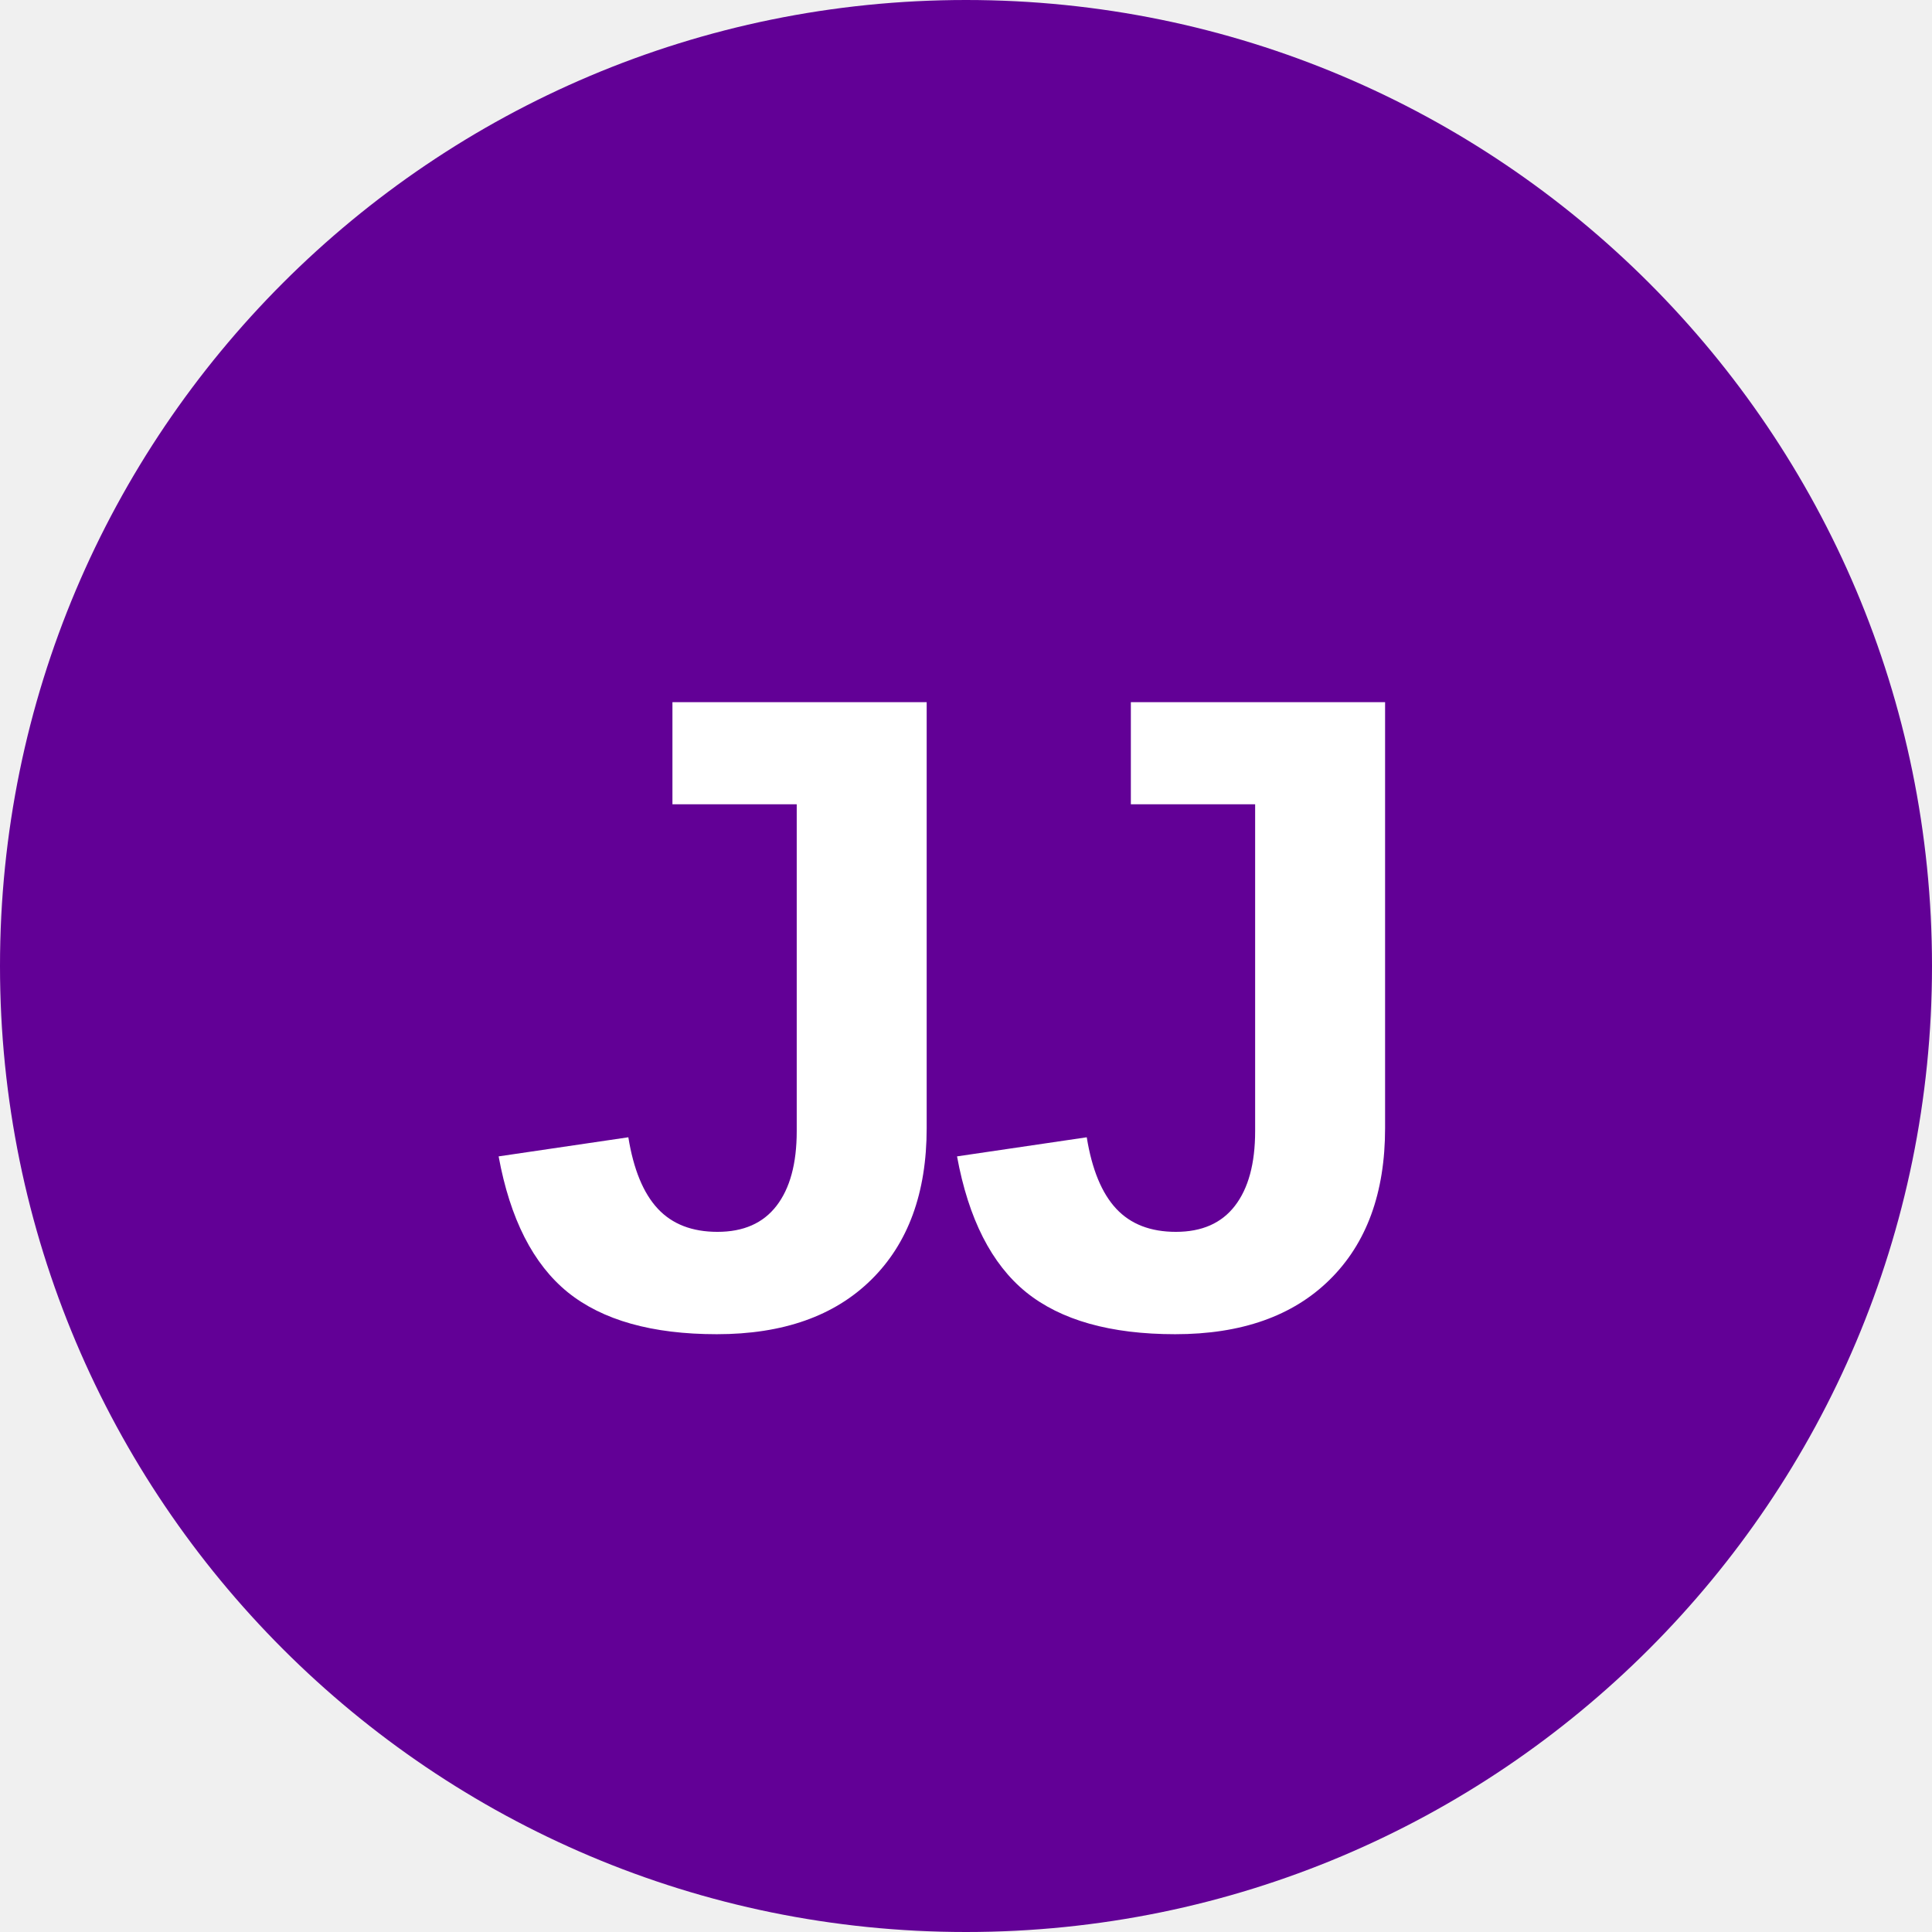
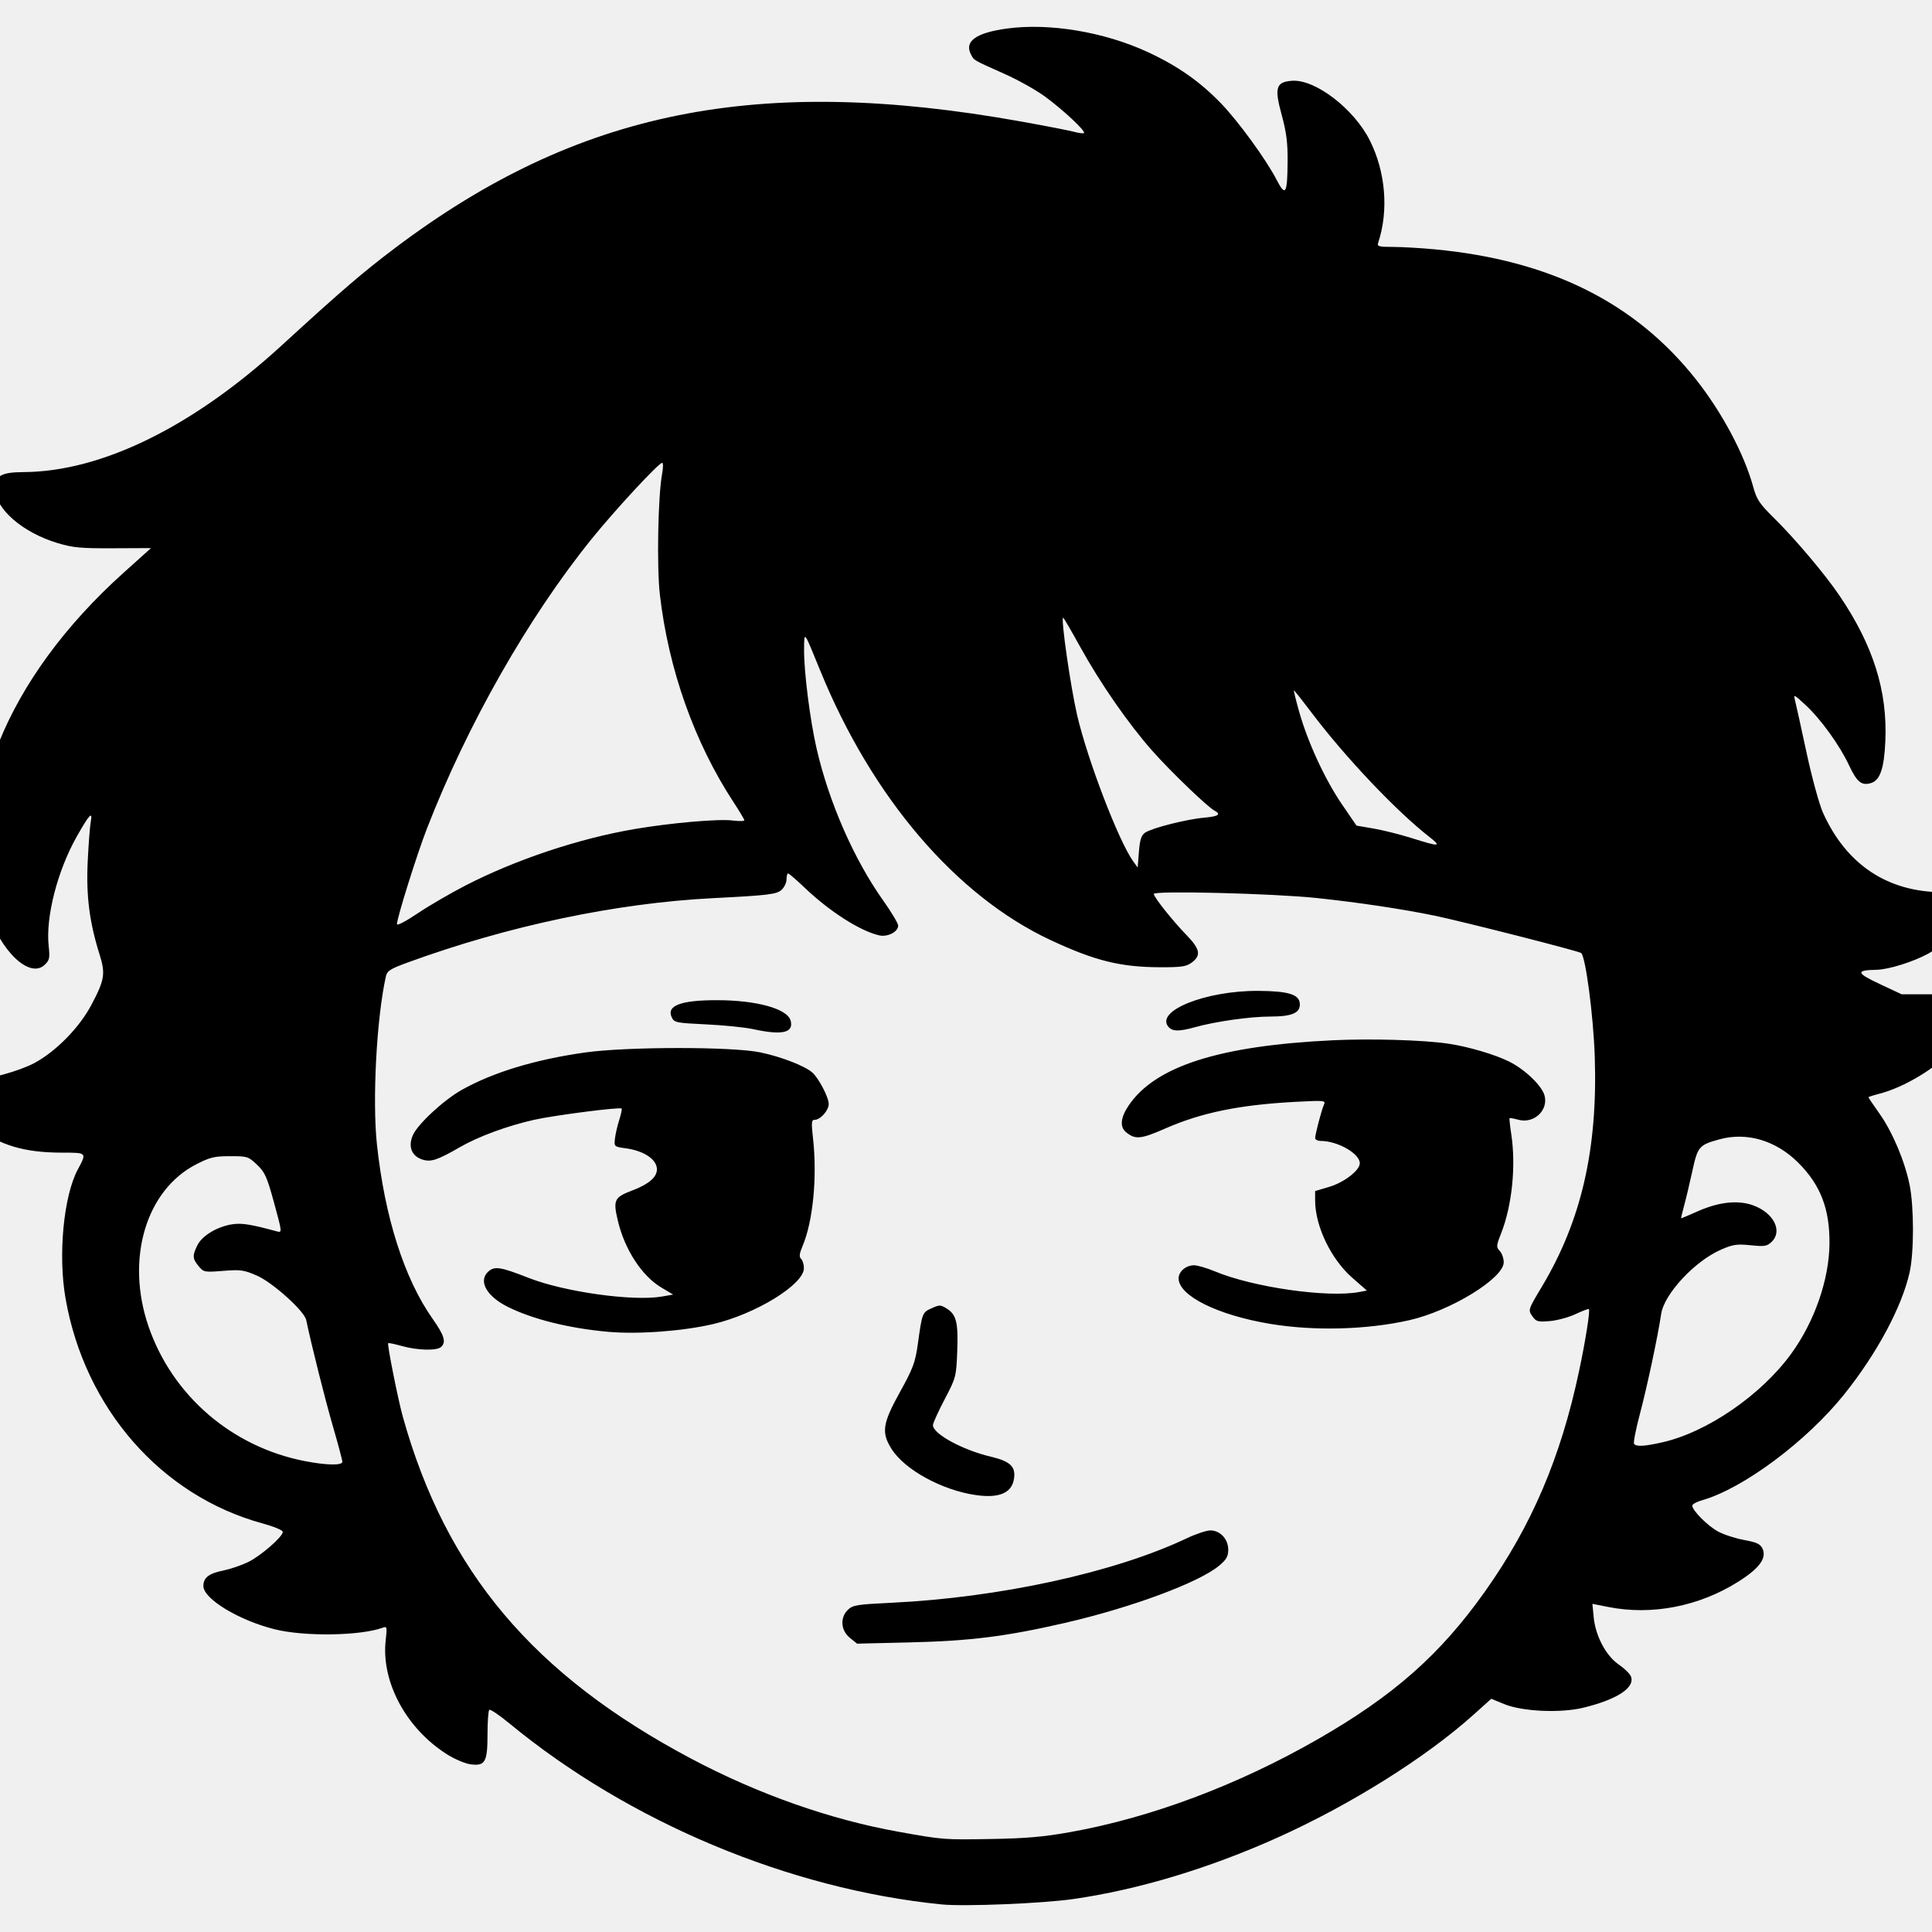
- <svg xmlns="http://www.w3.org/2000/svg" viewBox="0 0 128 128">
-   <circle cx="64" cy="64" r="64" fill="#620096" />
-   <text x="64" y="67" text-anchor="middle" dominant-baseline="central" font-family="Arial, Helvetica, sans-serif" font-weight="700" font-size="60" letter-spacing="-3" fill="#FFFFFF">JJ</text>
+ <svg xmlns="http://www.w3.org/2000/svg" viewBox="280 280 1440 1440">
+   <style>.d{display:none}@media (prefers-color-scheme:dark){.l{display:none}.d{display:inline}}</style>
+   <path class="l" d="m 981.837,1699.447 c -113.457,-11.32 -233.007,-61.394 -322.204,-134.953 -7.526,-6.207 -14.265,-10.734 -14.974,-10.062 -0.71,0.672 -1.293,8.908 -1.297,18.302 0,20.614 -1.732,23.676 -12.564,22.302 -3.946,-0.5 -11.752,-3.784 -17.348,-7.297 -30.734,-19.296 -49.567,-54.348 -45.946,-85.516 1.099,-9.457 0.925,-10.187 -2.161,-9.055 -16.683,6.125 -58.498,6.742 -80.669,1.19 -26.748,-6.698 -53.081,-22.678 -53.081,-32.212 0,-6.255 3.988,-9.368 14.809,-11.563 5.123,-1.039 13.353,-3.824 18.29,-6.189 9.449,-4.528 26.086,-18.967 26.086,-22.64 0,-1.199 -6.702,-3.99 -15.08,-6.279 -75.575,-20.649 -132.524,-85.699 -146.854,-167.742 -5.65,-32.353 -1.447,-76.381 9.179,-96.149 6.752,-12.559 6.837,-12.467 -11.641,-12.467 -28.104,0 -46.387,-5.416 -64.677,-19.159 -11.138,-8.369 -17.793,-19.786 -15.836,-27.163 1.447,-5.451 5.847,-7.894 14.22,-7.894 10.446,0 34.348,-6.588 45.459,-12.53 16.076,-8.597 33.582,-26.416 42.496,-43.257 10.003,-18.897 10.705,-23.278 6.091,-37.968 -7.477,-23.804 -9.982,-43.478 -8.771,-68.893 0.622,-12.986 1.642,-26.365 2.275,-29.732 1.565,-8.325 -0.94,-5.715 -10.26,10.691 -14.535,25.586 -23.485,60.383 -21.094,82.01 0.975,8.819 0.615,10.502 -2.989,13.908 -11.24,10.629 -33.173,-10.334 -42.859,-40.964 -24.4,-77.162 14.215,-172.671 101.544,-251.156 l 20.573,-18.49 -28.108,0.126 c -24.196,0.108 -29.942,-0.419 -41.277,-3.79 -26.366,-7.841 -46.942,-25.779 -46.942,-40.924 0,-9.253 4.804,-11.983 21.219,-12.06 58.108,-0.273 126.127,-33.621 192.405,-94.332 44.787,-41.024 60.952,-54.907 85.053,-73.041 135.757,-102.149 269.668,-129.139 466.116,-93.943 18.311,3.28 36.15,6.755 39.643,7.72 3.493,0.966 6.772,1.357 7.287,0.871 1.465,-1.385 -16.086,-17.751 -29.36,-27.377 -6.612,-4.795 -19.929,-12.249 -29.593,-16.565 -23.948,-10.696 -22.866,-10.075 -25.217,-14.459 -5.305,-9.889 3.534,-16.306 26.833,-19.482 31.51,-4.295 72.395,2.53 104.734,17.485 22.168,10.251 38.703,21.793 54.406,37.977 13.096,13.497 33.809,41.922 41.791,57.349 6.66,12.871 7.993,10.568 8.174,-14.116 0.099,-13.439 -0.96,-21.697 -4.37,-34.104 -5.648,-20.548 -4.356,-24.823 7.754,-25.653 17.232,-1.181 45.959,20.836 57.802,44.302 11.87,23.518 14.26,52.537 6.297,76.473 -0.897,2.698 0.399,3.061 10.932,3.061 6.573,0 20.57,0.807 31.105,1.794 86.025,8.058 149.604,39.701 194.851,96.976 19.486,24.667 36.018,55.721 42.703,80.214 2.53,9.272 4.671,12.476 15.377,23.014 15.691,15.444 37.955,41.802 48.751,57.714 25.268,37.242 35.992,71.252 34.307,108.794 -0.909,20.245 -3.953,29.084 -10.712,31.113 -6.988,2.097 -10.51,-0.747 -16.314,-13.171 -7.079,-15.155 -21.456,-35.016 -32.871,-45.411 -8.611,-7.842 -8.638,-7.851 -7.319,-2.623 0.728,2.886 4.567,20.318 8.53,38.738 3.964,18.42 9.46,38.489 12.213,44.597 17.465,38.753 48.304,59.201 89.285,59.201 13.311,0 16.704,0.565 19.225,3.198 3.745,3.913 3.908,9.419 0.468,15.713 -3.536,6.465 -20.539,21.409 -30.697,26.98 -10.912,5.984 -29.542,11.792 -38.32,11.946 -15.749,0.277 -15.324,2.336 2.176,10.53 l 16.467,7.711 h 26.892 c 26.416,0 26.929,0.073 29.07,4.131 3.719,7.05 -1.533,18.12 -17.266,36.395 -12.026,13.97 -36.635,28.896 -55.548,33.693 -4.324,1.097 -7.861,2.253 -7.861,2.569 0,0.317 3.662,5.739 8.137,12.051 9.72,13.706 18.932,35.493 22.535,53.298 3.325,16.436 3.324,50.313 0,65.151 -5.78,25.779 -24.261,60.266 -48.65,90.784 -27.947,34.97 -75.426,70.379 -105.971,79.033 -4.052,1.148 -7.367,2.964 -7.367,4.035 0,3.584 11.283,14.944 19.094,19.224 4.249,2.328 13,5.198 19.448,6.378 9.364,1.713 12.128,2.982 13.729,6.305 3.424,7.105 -2.079,14.727 -17.817,24.68 -29.31,18.537 -64.519,25.408 -97.109,18.952 l -11.793,-2.336 0.954,9.943 c 1.339,13.967 9.177,28.778 18.667,35.273 4.215,2.885 8.306,6.878 9.09,8.872 3.278,8.336 -10.293,17.238 -35.631,23.372 -16.919,4.096 -45.374,2.787 -58.741,-2.703 l -9.715,-3.99 -13.404,12.031 c -35.513,31.875 -91.641,67.04 -145.982,91.46 -51.11,22.968 -104.01,38.874 -152.254,45.781 -23.069,3.302 -81.223,5.674 -98.027,3.997 z m 95.528,-53.848 c 60.266,-10.739 125.094,-35.028 184.68,-69.194 56.737,-32.533 91.495,-63.236 124.801,-110.241 34.87,-49.212 56.467,-99.834 70.136,-164.397 4.828,-22.804 8.333,-45.06 7.258,-46.077 -0.343,-0.326 -4.862,1.389 -10.039,3.812 -5.176,2.422 -13.826,4.751 -19.22,5.174 -8.962,0.703 -10.082,0.376 -12.97,-3.792 -3.117,-4.499 -3.021,-4.795 7.154,-21.786 29.505,-49.273 41.77,-102.592 39.477,-171.607 -1.01,-30.383 -6.81,-74.483 -10.151,-77.172 -1.815,-1.462 -88.013,-23.431 -109.091,-27.804 -23.75,-4.927 -57.617,-9.994 -88.28,-13.209 -32.446,-3.401 -121.146,-5.61 -121.146,-3.017 0,2.392 14.075,20.054 24.75,31.056 9.706,10.004 10.593,14.835 3.669,19.985 -4.209,3.13 -7.427,3.621 -23.582,3.594 -29.498,-0.046 -48.614,-4.769 -81.593,-20.154 -70.534,-32.903 -133.247,-106.247 -171.91,-201.053 -12.393,-30.387 -11.854,-29.68 -11.996,-15.729 -0.168,16.146 4.393,52.39 9.258,73.625 9.211,40.197 27.841,82.769 49.695,113.558 6.122,8.624 11.147,17.039 11.168,18.701 0.07,4.622 -7.864,8.725 -14.1,7.303 -14.21,-3.24 -36.889,-17.717 -55.444,-35.392 -6.226,-5.931 -11.844,-10.784 -12.484,-10.784 -0.636,0 -1.163,1.968 -1.163,4.372 0,2.405 -1.587,5.872 -3.525,7.705 -3.712,3.51 -9.542,4.234 -51.037,6.339 -72.446,3.676 -152.913,20.622 -227.837,47.979 -12.881,4.704 -15.294,6.228 -16.196,10.228 -6.939,30.801 -10.238,92.515 -6.702,125.375 5.85,54.374 20.372,99.908 41.403,129.821 8.867,12.612 10.334,17.424 6.436,21.11 -3.102,2.933 -17.464,2.615 -29.07,-0.644 -5.371,-1.508 -10.047,-2.476 -10.391,-2.151 -0.864,0.817 7.317,41.901 10.9,54.737 32.18,115.306 97.376,192.604 215.083,255.004 49.732,26.365 103.461,45.3 154.41,54.417 33.69,6.029 33.438,6.009 70.042,5.37 25.062,-0.438 38.064,-1.581 57.612,-5.063 z M 913.409,1500.716 c -6.816,-5.544 -7.434,-15.187 -1.343,-20.947 3.634,-3.436 6.78,-3.938 32.275,-5.156 80.654,-3.853 166.49,-22.579 220.095,-48.017 6.841,-3.247 14.811,-5.903 17.711,-5.903 7.318,0 13.315,6.468 13.315,14.36 0,5.048 -1.346,7.381 -6.93,12.017 -15.148,12.577 -65.464,31.208 -115.141,42.635 -43.528,10.013 -70.185,13.364 -114.76,14.427 l -39.853,0.95 z m 94.323,-106.319 c -25.458,-3.543 -53.637,-18.966 -63.385,-34.692 -7.534,-12.153 -6.524,-18.769 6.445,-42.197 9.777,-17.664 11.399,-22.029 13.319,-35.853 3.218,-23.173 3.315,-23.423 10.263,-26.556 5.865,-2.645 6.651,-2.635 11.132,0.141 7.32,4.535 8.784,10.393 7.96,31.849 -0.731,19.021 -0.928,19.77 -9.423,35.957 -4.773,9.092 -8.677,17.725 -8.677,19.183 0,6.494 22.042,18.502 43.128,23.495 14.92,3.534 19.023,7.7 17.103,17.373 -1.953,9.844 -11.245,13.613 -27.864,11.3 z m -274.659,-121.755 c -29.059,-2.618 -56.189,-9.39 -74.717,-18.651 -16.015,-8.005 -22.197,-19.59 -14.135,-26.489 4.556,-3.898 9.188,-3.13 29.666,4.92 26.828,10.547 78.174,17.71 99.69,13.907 l 8.137,-1.438 -8.771,-5.228 c -14.576,-8.689 -27.349,-28.313 -32.43,-49.825 -3.657,-15.488 -2.731,-17.412 10.881,-22.596 14.351,-5.466 20.258,-11.779 17.631,-18.845 -2.229,-5.992 -11.186,-10.968 -22.504,-12.502 -8.709,-1.181 -8.816,-1.273 -8.195,-7.101 0.35,-3.248 1.772,-9.496 3.169,-13.886 1.397,-4.389 2.219,-8.284 1.826,-8.655 -1.346,-1.273 -50.007,4.984 -65.193,8.382 -19.798,4.43 -41.474,12.408 -55.203,20.316 -17.048,9.82 -21.808,11.382 -28.236,9.263 -7.966,-2.626 -10.674,-9.728 -6.936,-18.187 3.641,-8.241 23.073,-26.211 36.464,-33.721 23.364,-13.103 54.798,-22.624 91.967,-27.857 31.143,-4.385 109.83,-4.421 130.551,-0.06 15.531,3.268 32.783,9.931 38.614,14.912 4.754,4.061 12.335,18.552 12.335,23.578 0,4.737 -6.211,11.756 -10.403,11.756 -2.466,0 -2.65,1.869 -1.334,13.554 3.264,29.001 0.07,62.121 -7.862,80.8 -2.308,5.453 -2.561,7.816 -0.995,9.296 1.154,1.091 2.099,4.232 2.099,6.98 0,12.024 -35.586,33.988 -67.284,41.529 -22.5,5.353 -56.413,7.869 -78.831,5.85 z m 493.678,-5.899 c -39.291,-6.547 -68.28,-20.949 -68.28,-33.92 0,-5.109 5.467,-9.756 11.476,-9.756 2.591,0 9.564,2.029 15.495,4.51 28.471,11.906 84.115,19.866 107.698,15.406 l 5.661,-1.071 -10.946,-9.583 c -15.765,-13.801 -27.576,-38.367 -27.636,-57.476 v -7.113 l 10.581,-3.154 c 11.088,-3.305 22.711,-12.29 22.711,-17.557 0,-7.214 -16.454,-16.616 -29.131,-16.645 -2.289,-0.01 -4.148,-0.994 -4.133,-2.196 0.07,-2.966 4.686,-20.62 6.519,-24.77 1.423,-3.221 0.657,-3.303 -20.568,-2.199 -41.91,2.18 -70.497,7.987 -97.368,19.777 -18.619,8.169 -22.688,8.551 -29.64,2.778 -4.688,-3.893 -3.982,-10.846 2.002,-19.729 19.761,-29.333 67.644,-44.654 152.153,-48.684 28.368,-1.353 67.11,-0.233 85.826,2.481 14.89,2.159 35.281,8.153 45.843,13.476 11.792,5.943 24.273,17.974 26.208,25.264 2.933,11.048 -7.962,21.137 -19.459,18.019 -3.359,-0.911 -6.333,-1.444 -6.608,-1.184 -0.273,0.26 0.28,5.559 1.228,11.775 3.649,23.874 0.608,53.499 -7.619,74.299 -3.565,9.011 -3.641,10.062 -0.93,12.895 1.624,1.696 2.952,5.502 2.952,8.455 0,11.92 -39.466,36.141 -70.283,43.135 -31.547,7.16 -71.041,8.213 -103.729,2.765 z M 841.271,1047.056 c -6.103,-1.328 -21.786,-2.921 -34.85,-3.542 -22.482,-1.067 -23.857,-1.344 -25.703,-5.177 -4.223,-8.763 6.602,-12.889 33.734,-12.857 29.633,0.033 52.491,6.398 54.845,15.268 2.41,9.083 -6.278,11.038 -28.026,6.308 z m 309.709,-1.608 c -10.403,-11.853 27.584,-27.129 66.904,-26.905 21.747,0.124 30.076,2.53 30.857,8.914 0.9,7.357 -5.272,10.225 -22.007,10.225 -14.913,0 -40.811,3.666 -56.116,7.944 -11.682,3.265 -16.655,3.22 -19.638,-0.178 z m -615.812,324.065 c 0,-1.216 -3.198,-13.217 -7.107,-26.671 -5.78,-19.892 -15.798,-59.78 -19.835,-78.977 -1.42,-6.753 -25.089,-28.055 -36.81,-33.13 -9.723,-4.209 -12.04,-4.532 -25.109,-3.502 -14.015,1.105 -14.5,1.012 -18.255,-3.501 -4.647,-5.586 -4.772,-7.934 -0.842,-15.765 3.538,-7.049 14.839,-13.778 25.985,-15.473 6.966,-1.059 13.845,0.04 33.234,5.319 3.91,1.064 3.877,0.732 -2.102,-21.147 -5.347,-19.566 -6.878,-22.988 -12.788,-28.577 -6.487,-6.134 -7.168,-6.348 -20.093,-6.332 -11.695,0.013 -14.849,0.769 -25.069,5.994 -37.672,19.258 -52.887,70.721 -35.711,120.785 17.734,51.694 62.218,89.996 116.761,100.534 16.04,3.099 27.743,3.285 27.743,0.442 z m 983.489,-14.407 c 33.497,-7.468 73.871,-35.145 96.364,-66.057 17.314,-23.796 28.232,-55.04 28.556,-81.723 0.315,-26.041 -6.554,-44.014 -23.181,-60.638 -16.671,-16.667 -38.375,-23.112 -58.861,-17.479 -15.214,4.184 -16.191,5.339 -20.227,23.916 -1.984,9.129 -4.749,20.731 -6.146,25.781 -1.397,5.05 -2.339,9.182 -2.094,9.182 0.245,0 5.899,-2.413 12.565,-5.362 15.55,-6.88 29.788,-8.402 40.941,-4.374 15.475,5.588 22.372,19.252 13.807,27.351 -3.388,3.204 -5.193,3.486 -15.58,2.434 -10.232,-1.036 -13.061,-0.621 -21.924,3.215 -19.631,8.498 -42.549,33.112 -44.751,48.063 -2.405,16.321 -10.444,54.122 -15.814,74.359 -3.011,11.351 -4.988,21.386 -4.391,22.299 1.508,2.307 7.258,2.039 20.735,-0.966 z M 626.921,940.013 c 37.63,-19.368 84.682,-35.062 126.274,-42.117 27.124,-4.601 62.285,-7.667 72.818,-6.351 4.832,0.604 8.785,0.547 8.785,-0.127 0,-0.674 -3.652,-6.8 -8.115,-13.614 -29.14,-44.485 -48.447,-98.938 -54.865,-154.742 -2.367,-20.576 -1.387,-73.352 1.667,-89.815 0.848,-4.569 0.881,-8.307 0.077,-8.307 -2.592,0 -35.393,35.424 -52.814,57.039 -47.198,58.557 -92.434,138.121 -122.469,215.406 -7.531,19.377 -22.416,66.808 -22.416,71.427 0,1.329 6.64,-2.125 15.259,-7.936 8.392,-5.659 24.503,-15.046 35.802,-20.862 z m 506.55,-39.385 c 4.99,-3.446 30.926,-10.034 43.958,-11.166 10.729,-0.931 13.029,-2.494 7.769,-5.278 -5.283,-2.796 -32.651,-29.109 -46.303,-44.519 -17.761,-20.048 -38.755,-50.3 -53.723,-77.417 -6.643,-12.034 -12.389,-21.881 -12.767,-21.881 -1.871,0 5.503,51.391 10.414,72.58 7.739,33.386 30.943,93.916 41.799,109.034 l 3.335,4.645 0.925,-11.733 c 0.712,-9.027 1.771,-12.317 4.593,-14.266 z m 211.676,2.992 c -24.33,-18.981 -62.406,-59.138 -87.216,-91.984 -7.083,-9.379 -13.157,-17.052 -13.496,-17.052 -0.343,0 1.431,7.236 3.933,16.08 6.431,22.72 19.26,50.447 31.883,68.903 l 10.802,15.794 12.778,2.196 c 7.027,1.208 19.852,4.428 28.499,7.155 20.893,6.59 22.491,6.454 12.817,-1.093 z" />
+   <path class="d" fill="#fff" d="m 1057.352,1698.569 c 70.169,-4.76 134.196,-20.527 202.283,-49.813 41.29,-17.76 85.827,-43.834 118.291,-69.255 6.548,-5.128 13.315,-10.391 15.038,-11.698 l 3.132,-2.374 7.099,3.596 c 18.162,9.199 42.305,10.138 67.118,2.612 25.037,-7.594 37.827,-18.521 35.729,-30.523 -0.619,-3.542 -2.908,-7.289 -12.328,-20.183 -2.609,-3.571 -4.743,-7.12 -4.743,-7.885 0,-1.037 2.07,-1.399 8.091,-1.416 31.854,-0.086 72.952,-20.812 90.862,-45.818 6.847,-9.56 7.565,-14.83 3.066,-22.503 -3.435,-5.858 -5.832,-7.377 -14.691,-9.31 -6.167,-1.345 -16.894,-7.241 -21.31,-11.713 -3.076,-3.114 -3.686,-2.66 10.677,-7.946 24.289,-8.939 58.733,-32.252 84.718,-57.342 36.138,-34.892 58.35,-74.579 66.788,-119.331 2.376,-12.6 2.334,-41.071 -0.08,-54.312 -3.549,-19.466 -15.237,-47.07 -27.101,-64.004 l -4.515,-6.444 9.04,-4.365 c 28.414,-13.721 51.579,-38.642 58.3,-62.72 2.374,-8.503 2.214,-13.281 -0.625,-18.725 -3.632,-6.964 -7.041,-8.383 -19.819,-8.255 -10.661,0.106 -23.552,-1.71 -23.552,-3.32 0,-0.464 1.234,-1.593 2.741,-2.51 6.178,-3.757 24.141,-20.83 29.532,-28.069 8.49,-11.4 11.567,-18.353 11.698,-26.438 0.089,-5.494 -0.367,-7.356 -2.489,-10.115 -4.727,-6.152 -7.505,-6.848 -30.322,-7.602 -17.04,-0.563 -21.913,-1.082 -27.9,-2.97 -9.755,-3.076 -17.727,-7.414 -25.064,-13.638 -10.362,-8.79 -15.532,-17.257 -19.126,-31.322 l -0.761,-2.977 4.899,2.665 c 14.397,7.831 27.093,2.675 35.814,-14.544 11.964,-23.625 12.955,-50.02 3.044,-81.124 -12.569,-39.448 -48.248,-86.633 -88.176,-116.613 -10.356,-7.776 -13.3,-10.54 -13.3,-12.491 0,-1.378 -0.791,-6.059 -1.758,-10.403 -12.849,-57.742 -66.853,-116.193 -137.182,-148.478 -36.845,-16.914 -76.406,-25.782 -115.225,-25.828 -9.36,0 -17.019,-0.266 -17.019,-0.568 0,-0.301 1.313,-6.477 2.917,-13.725 8.509,-38.431 0.148,-69.391 -26.575,-98.423 -8.155,-8.859 -21.402,-19.369 -28.54,-22.642 -11.24,-5.154 -21.203,-0.805 -22.293,9.731 -0.718,6.932 1.402,10.34 10.724,17.244 15.79,11.695 26.705,25.777 32.6,42.067 3.103,8.572 3.634,11.657 4.123,23.934 0.652,16.412 -0.977,27.43 -7.018,47.474 -5.427,18.006 -5.132,22.167 1.806,25.497 3.071,1.474 4.355,1.477 13.638,0.039 57.6,-8.972 124.798,7.454 176.656,43.18 23.016,15.856 47.737,40.413 60.632,60.229 12.134,18.645 18.324,35.413 20.305,54.995 0.692,6.837 1.951,13.473 2.799,14.748 0.848,1.275 6.933,5.644 13.522,9.708 8.357,5.155 15.867,11.044 24.834,19.473 37.008,34.789 59.383,68.975 66.44,101.516 2.28,10.511 1.724,33.925 -0.989,41.68 -2.4,6.858 -5.137,11.436 -6.574,10.992 -0.679,-0.211 -3.87,-4.552 -7.09,-9.648 -7.958,-12.595 -14.33,-20.838 -25.576,-33.09 -10.617,-11.566 -20.078,-19.426 -22.774,-18.919 -3.323,0.625 -1.984,15.608 3.079,34.457 2.449,9.116 6.018,24.498 7.931,34.184 4.18,21.153 6.667,29.33 12.398,40.754 5.762,11.488 12.485,20.028 22.813,28.981 14.853,12.875 32.718,19.153 58.96,20.718 l 12.446,0.742 -9.486,8.906 c -11.079,10.401 -21.622,17.053 -40.812,25.752 -20.5,9.292 -21.413,11.905 -7.552,21.632 15.103,10.599 31.93,16.871 51.326,19.132 l 10.444,1.218 -4.192,6.615 c -9.209,14.531 -28.353,28.796 -51.483,38.363 -15.376,6.359 -18.596,8.418 -20.196,12.919 -1.823,5.126 -0.523,8.4 7.228,18.214 18.457,23.367 28.156,43.323 32.439,66.748 2.514,13.748 1.683,42.417 -1.615,55.66 -17.929,72.009 -88.557,138.391 -166.33,156.331 -7.008,1.617 -13.183,3.539 -13.72,4.272 -0.538,0.733 -0.778,3.541 -0.535,6.24 0.367,4.065 1.546,6.245 6.87,12.698 3.535,4.285 9.009,9.962 12.162,12.616 7.075,5.955 24.11,16.33 30.577,18.622 2.643,0.937 4.626,2.217 4.406,2.844 -0.87,2.483 -14.113,11.341 -22.553,15.085 -16.935,7.512 -26.223,9.713 -41.291,9.785 -12.236,0.059 -13.991,-0.18 -20.333,-2.769 -9.289,-3.79 -12.058,-3.691 -14.833,0.534 -5.802,8.833 0.783,36.681 12.274,51.907 l 4.406,5.838 -2.475,1.502 c -5.023,3.049 -12.764,5.647 -21.938,7.365 -16.788,3.143 -32.333,0.258 -47.212,-8.757 -4.603,-2.789 -9.399,-5.583 -10.659,-6.209 -2.036,-1.011 -4.444,0.607 -21.625,14.529 -40.489,32.808 -74.259,53.797 -120.888,75.135 -58.685,26.855 -112.086,41.696 -175.209,48.691 -23.221,2.573 -80.911,2.571 -104.902,0 -45.484,-4.882 -86.329,-14.717 -135.655,-32.663 -15.763,-5.735 -57.785,-25.201 -73.034,-33.831 -27.334,-15.47 -54.479,-33.491 -79.793,-52.975 -19.627,-15.107 -20.436,-15.556 -24.045,-13.361 -4.948,3.01 -6.416,7.369 -6.645,19.745 -0.118,6.267 -0.291,11.744 -0.384,12.171 -0.405,1.82 -7.69,0.534 -14.544,-2.567 -5.393,-2.441 -10.29,-6.01 -18.12,-13.207 -8.93,-8.209 -11.504,-11.34 -15.351,-18.667 -6.524,-12.428 -9.073,-22.674 -9.073,-36.472 0,-17.12 -3.038,-20.774 -14.887,-17.91 -18.02,4.357 -39.904,4.333 -58.586,-0.063 -11.454,-2.696 -30.013,-10.549 -38.615,-16.34 -4.744,-3.194 -5.21,-3.806 -3.348,-4.398 15.321,-4.865 30.812,-15.384 45.17,-30.672 13.582,-14.462 16.706,-20.431 13.072,-24.974 -0.862,-1.078 -7.363,-3.156 -17.019,-5.44 -34.312,-8.118 -60.07,-20.78 -88.648,-43.577 -29.583,-23.599 -52.663,-55.379 -64.737,-89.14 -6.067,-16.965 -8.01,-26.545 -8.697,-42.872 -1.173,-27.899 4.942,-52.917 18.274,-74.751 9.02,-14.774 4.996,-20.462 -14.486,-20.477 -15.007,0 -42.674,-6.753 -57.577,-14.031 -7.989,-3.901 -20.159,-12.328 -20.159,-13.958 0,-0.561 1.442,-1.021 3.205,-1.021 11.029,0 34.765,-8.541 49.804,-17.922 9.301,-5.801 26.288,-21.434 32.8,-30.185 11.268,-15.142 23.558,-39.769 23.558,-47.206 0,-1.684 -1.281,-7.148 -2.847,-12.142 -6.814,-21.735 -9.552,-57.468 -6.21,-81.044 1.841,-12.989 1.617,-29.5 -0.45,-33.211 -1.843,-3.307 -5.639,-4.703 -10.02,-3.682 -6.44,1.501 -22.75,20.411 -34.924,40.492 -9.401,15.508 -16.833,33.566 -20.884,50.747 l -0.731,3.098 -2.623,-4.033 c -3.893,-5.987 -10.267,-24.696 -12.217,-35.863 -5.713,-32.696 2.303,-70.11 23.517,-109.766 18.809,-35.16 36.803,-57.451 82.581,-102.298 17.864,-17.501 20.923,-21.616 18.601,-25.013 -1.26,-1.844 -2.539,-1.865 -34.405,-0.587 -15.553,0.624 -21.051,0.444 -30.131,-0.987 -19.724,-3.108 -39.916,-10.657 -53.515,-20.009 l -5.58,-3.837 6.696,-0.809 c 43.347,-5.241 76.759,-16.66 120.526,-41.193 33.869,-18.984 65.555,-42.622 109.839,-81.939 45.169,-40.103 60.63,-51.931 98.292,-75.189 41.259,-25.481 82.94,-43.509 130.012,-56.234 47.433,-12.823 111.864,-19.968 158.953,-17.628 51.472,2.558 90.601,9.352 141.803,24.622 30.464,9.085 35.655,10.182 39.687,8.389 5.229,-2.326 6.528,-7.589 4.433,-17.963 -4.285,-21.228 -16.226,-44.492 -33.119,-64.523 -6.617,-7.846 -6.455,-7.889 12.609,-3.416 31.777,7.456 55.626,19.307 77.204,38.362 19.428,17.157 31.279,33.036 47.552,63.72 8.651,16.311 13.219,23.307 15.219,23.307 0.312,0 1.793,-2.447 3.294,-5.438 2.347,-4.679 2.728,-6.957 2.731,-16.315 0,-14.945 -2.832,-25.374 -11.125,-40.916 -26.245,-49.185 -86.845,-88.778 -152.347,-99.537 -20.939,-3.439 -46.809,-2.772 -54.493,1.406 -7.973,4.334 -10.492,12.458 -6.334,20.43 2.087,4.002 4.269,5.863 13.249,11.299 17.182,10.399 32.668,26.803 42.499,45.014 1.953,3.618 3.379,6.739 3.169,6.934 -0.211,0.196 -6.144,-1.277 -13.186,-3.272 -28.979,-8.209 -64.57,-15.035 -97.06,-18.616 -23.824,-2.626 -76.229,-3.125 -102.112,-0.974 -65.918,5.479 -119.983,19.264 -178.557,45.527 -61.521,27.584 -96.291,51.484 -169.467,116.489 -46.985,41.738 -95.366,74.173 -134.736,90.327 -15.89,6.52 -28.191,10.574 -44.541,14.679 -12.285,3.084 -13.86,3.232 -36.828,3.446 -13.197,0.121 -24.855,0.27 -25.907,0.329 -1.053,0.059 -3.764,1.613 -6.025,3.456 -10.689,8.711 -9.152,20.264 4.788,35.994 16.343,18.44 51.797,36.755 80.154,41.405 4.297,0.704 8.976,1.486 10.398,1.738 2.449,0.432 2.271,0.79 -3.348,6.731 -45.151,47.743 -74.659,99.865 -84.856,149.883 -3.253,15.957 -3.507,45.543 -0.514,59.744 3.197,15.168 8.28,29.234 15.348,42.471 8.03,15.041 15.757,25.016 22.984,29.673 4.674,3.012 6.295,3.474 12.175,3.474 5.756,0 7.421,-0.452 11.002,-2.987 5.585,-3.954 8.385,-9.884 8.416,-17.823 0.042,-7.307 2.688,-17.576 8.16,-31.5 l 3.867,-9.841 0.69,7.251 c 0.38,3.988 1.952,14.709 3.495,23.825 3.696,21.84 3.621,25.73 -0.687,35.333 -9.651,21.518 -28.585,40.024 -51.212,50.052 -11.455,5.077 -23.643,8.023 -38.219,9.239 -8.943,0.746 -11.627,1.389 -15.089,3.616 -8.5,5.468 -10.456,13.497 -5.97,24.509 8.412,20.649 47.416,43.961 83.379,49.833 4.238,0.692 8.118,1.59 8.623,1.996 0.505,0.406 -0.577,4.668 -2.403,9.473 -24.168,63.557 -1.409,140.01 58.957,198.054 26.457,25.439 62.118,47.446 88.603,54.678 4.669,1.275 8.489,2.654 8.489,3.066 0,1.622 -9.885,8.536 -16.969,11.87 -4.115,1.936 -12.586,4.894 -18.823,6.572 -11.705,3.149 -15.478,5.359 -18.571,10.88 -2.27,4.051 -1.23,11.917 2.319,17.538 8.654,13.708 36.747,31.124 63.8,39.553 15.377,4.792 23.487,5.943 42.696,6.06 17.254,0.106 18.204,0.215 18.594,2.182 0.228,1.14 0.988,5.335 1.693,9.323 1.667,9.425 7.957,24.022 14.274,33.128 19.261,27.762 61.159,49.282 80.982,41.594 4.762,-1.847 9.403,-7.055 10.317,-11.577 0.401,-1.983 1.166,-3.857 1.701,-4.164 0.534,-0.305 3.92,1.72 7.523,4.503 23.467,18.128 69.445,44.939 102.85,59.977 75.561,34.014 145.898,50.341 230.45,53.491 4.296,0.161 9.94,0.384 12.541,0.494 2.601,0.11 15.407,-0.521 28.458,-1.407 z m 4.756,-61.601 c 48.882,-4.21 109.277,-20.796 159.585,-43.828 70.208,-32.142 127.287,-74.769 167.074,-124.772 41.828,-52.568 72.365,-122.118 82.397,-187.668 2.263,-14.782 2.708,-21.798 1.385,-21.798 -0.438,0 -4.634,1.853 -9.323,4.117 -14.614,7.057 -26.332,8.961 -31.578,5.13 -4.604,-3.361 -3.904,-7.066 3.212,-16.992 21.812,-30.429 37.712,-75.241 44.297,-124.845 1.962,-14.784 1.948,-80.138 0,-96.853 -2.925,-24.828 -11.191,-69.884 -13.58,-74.025 -0.506,-0.876 -5.614,-3.409 -11.351,-5.628 -5.738,-2.22 -15.203,-5.873 -21.034,-8.12 -47.288,-18.216 -98.751,-54.722 -138.826,-98.475 -15.444,-16.862 -29.823,-34.899 -36.086,-45.267 -5.245,-8.682 -5.324,-8.755 -5.688,-5.196 -0.489,4.783 1.506,17.098 4.841,29.882 4.32,16.559 12.148,35.306 24.677,59.095 6.415,12.181 11.491,22.309 11.279,22.506 -1.072,0.995 -21.576,-2.115 -35.011,-5.312 -35.257,-8.388 -64.792,-23.052 -97.484,-48.403 -13.549,-10.507 -30.922,-26.458 -41.464,-38.071 -2.844,-3.133 -11.198,-13.497 -18.565,-23.03 -11.088,-14.349 -13.495,-16.934 -13.984,-15.02 -0.325,1.272 -0.927,8.372 -1.338,15.779 -1.254,22.584 2.511,59.105 8.985,87.155 4.54,19.671 18.957,66.478 25.095,81.472 1.316,3.214 1.775,5.699 1.16,6.27 -5.029,4.668 -39.418,-7.786 -64.148,-23.231 -15.217,-9.503 -24.27,-16.356 -41.136,-31.136 -38.928,-34.113 -82.312,-83.55 -108.39,-123.512 l -7.354,-11.269 v 10.284 c 0,42.488 9.587,81.225 31.905,128.91 3.462,7.397 5.944,13.775 5.516,14.174 -0.429,0.398 -2.927,0.723 -5.551,0.723 -6.475,0 -24.826,-8.588 -38.008,-17.788 -12.318,-8.597 -32.15,-26.844 -42.024,-38.666 -19.676,-23.556 -40.508,-59.546 -50.444,-87.147 -7.691,-21.365 -13.692,-46.962 -18.532,-79.051 -1.284,-8.514 -2.472,-15.608 -2.639,-15.763 -0.169,-0.157 -6.279,4.014 -13.582,9.266 -60.045,43.175 -123.161,119.159 -159.489,192.005 -30.91,61.982 -44.684,116.729 -44.53,176.986 0.143,55.891 11.033,120.953 25.641,153.189 6.91,15.248 11.088,21.898 28.64,45.581 6.077,8.2 2.381,16.17 -7.498,16.17 -5.439,0 -17.565,-3.686 -27.738,-8.431 -3.529,-1.646 -6.417,-2.625 -6.417,-2.175 0,0.45 1.272,7.566 2.828,15.812 11.298,59.901 33.026,111.128 68.162,160.702 35.281,49.778 87.824,93.451 153.639,127.705 60.368,31.419 132.385,53.377 191.632,58.43 15.18,1.294 56.448,1.369 70.865,0.125 z M 930.981,1489.973 c -6.103,-0.834 -9.139,-2.304 -12.189,-5.904 -2.806,-3.312 -3.101,-10.281 -0.577,-13.626 3.756,-4.978 6.792,-5.512 36.938,-6.505 15.621,-0.514 35.279,-1.655 43.685,-2.533 61.078,-6.387 125.305,-22.091 169.288,-41.392 14.527,-6.375 16.985,-7.022 21.452,-5.654 7.963,2.439 10.802,12.347 5.283,18.435 -11.388,12.563 -55.962,29.908 -107.085,41.672 -50.407,11.599 -128.713,19.344 -156.795,15.508 z m 78.245,-104.174 c -27.943,-5.822 -47.634,-17.85 -57.492,-35.118 -2.048,-3.588 -2.897,-6.656 -2.897,-10.472 0,-5.631 0.38,-6.467 11.522,-25.475 6.887,-11.747 9.33,-18.588 11.982,-33.56 2.626,-14.824 4.705,-20.497 8.54,-23.296 3.427,-2.502 7.068,-2.646 11.623,-0.46 6.946,3.334 9.127,15.645 6.043,34.115 -2.349,14.063 -5.774,23.811 -12.313,35.036 -2.768,4.752 -5.033,9.956 -5.033,11.564 0,6.687 19.121,17.617 40.811,23.33 14.809,3.901 18.336,6.589 18.336,13.974 0,3.647 -0.688,5.344 -3.245,8 -3.087,3.208 -3.67,3.383 -11.996,3.609 -4.814,0.133 -11.96,-0.429 -15.88,-1.247 z M 731.778,1271.745 c -24.825,-3.329 -39.411,-7.106 -55.799,-14.448 -11.808,-5.29 -20.225,-11.019 -23.246,-15.821 -4.058,-6.45 0.889,-14.683 8.823,-14.683 1.923,0 9.252,2.541 16.298,5.649 26.278,11.594 43.63,15.248 75.127,15.823 12.276,0.223 25.825,0.039 30.109,-0.433 l 7.789,-0.84 -5.788,-3.446 c -18.07,-10.758 -31.358,-33.639 -34.758,-59.853 l -0.853,-6.577 7.331,-2.221 c 9.671,-2.93 19.781,-7.921 22.467,-11.091 7.389,-8.72 -3.76,-20.195 -21.175,-21.794 l -7.354,-0.675 0.392,-5.543 c 0.215,-3.049 1.518,-9.458 2.894,-14.243 l 2.503,-8.7 h -5.691 c -8.909,0 -33.17,2.875 -48.571,5.756 -31.558,5.904 -56.452,14.621 -75.4,26.404 -12.508,7.778 -19.439,9.076 -24.312,4.553 -10.168,-9.438 0.219,-27.215 24.513,-41.955 29.005,-17.598 64.938,-27.642 120.883,-33.787 22.707,-2.495 72.55,-2.481 90.136,0.039 27.784,3.958 44.975,9.754 55.852,18.831 13.169,10.989 13.626,25.556 0.923,29.447 l -3.672,1.125 1.582,9.044 c 1.152,6.584 1.438,14.82 1.05,30.279 -0.572,22.828 -2.212,32.437 -8.14,47.69 -2.782,7.157 -2.845,7.735 -1.148,10.403 2.239,3.517 2.303,8.433 0.16,12.278 -5.128,9.206 -32.882,24.768 -56.371,31.61 -18.408,5.362 -32.462,6.964 -64.192,7.319 -15.959,0.18 -30.522,0.121 -32.364,-0.125 z m 507.771,-1.519 c -26.532,-3.309 -60.85,-15.787 -72.905,-26.508 -4.707,-4.186 -4.929,-4.641 -4.319,-8.857 0.703,-4.863 5.728,-10.141 9.655,-10.141 1.179,0 8.83,2.744 17.001,6.098 24.381,10.008 38.53,13.518 63.402,15.728 13.748,1.222 48.596,0.771 50.065,-0.648 0.392,-0.38 -0.543,-1.452 -2.078,-2.385 -18.695,-11.368 -33.268,-36.202 -36.328,-61.906 l -0.755,-6.338 8.219,-2.878 c 16.854,-5.902 23.816,-10.544 25.063,-16.712 1.575,-7.792 -8.784,-15.238 -23.567,-16.94 -4.073,-0.469 -7.638,-1.069 -7.923,-1.333 -0.712,-0.661 3.619,-20.075 5.7,-25.549 0.93,-2.448 1.692,-4.858 1.692,-5.356 0,-2.203 -38.768,0.149 -61.404,3.728 -22.624,3.576 -45.141,10.381 -62.078,18.764 -11.835,5.858 -17.781,6.996 -23.064,4.415 -3.516,-1.719 -4.075,-2.878 -4.094,-8.493 -0.042,-6.591 2.139,-10.562 10.184,-18.711 12.027,-12.183 27.716,-20.251 53.487,-27.508 32.545,-9.163 62.99,-12.512 113.753,-12.517 44.911,0 62.958,2.005 89.727,9.986 28.496,8.496 46.937,24.771 43.014,37.96 -2.179,7.323 -10.098,9.871 -21.526,6.925 -2.359,-0.608 -4.421,-0.955 -4.582,-0.771 -0.16,0.184 0.428,5.229 1.309,11.211 3.488,23.691 -0.342,55.541 -9.234,76.804 l -2.012,4.812 3.107,3.428 c 2.732,3.013 3.042,4.058 2.567,8.646 -0.498,4.809 -1.066,5.667 -7.237,10.923 -16.651,14.184 -49.199,27.542 -79.509,32.632 -12.427,2.086 -62.584,3.077 -75.329,1.488 z M 859,1058.91 c -12.741,-3.867 -30.9,-6.143 -49.019,-6.143 -16.319,0 -17.088,-0.094 -19.419,-2.398 -2.927,-2.892 -3.14,-7.048 -0.474,-9.261 9.429,-7.829 53.545,-6.672 73.93,1.937 10.417,4.399 13.181,8.371 9.88,14.192 -2.529,4.46 -4.856,4.721 -14.899,1.673 z m 291.91,-2.657 c -2.832,-3.341 -2.857,-4.199 -0.24,-8.181 6.303,-9.594 43.916,-18.906 72.304,-17.902 9.624,0.341 13.059,0.888 16.718,2.664 6.423,3.118 7.989,8.098 3.987,12.684 -1.896,2.173 -2.982,2.32 -19.251,2.61 -19.205,0.341 -35.641,2.648 -54.917,7.704 -6.605,1.733 -12.971,3.151 -14.148,3.151 -1.176,0 -3.18,-1.229 -4.452,-2.73 z m -547.629,-40.757 c -3.367,-1.278 -5.978,-5.113 -5.978,-8.781 0,-14.747 37.465,-46.077 74.845,-62.586 21.746,-9.605 41.481,-15.257 69.675,-19.956 12.737,-2.123 18.049,-2.419 43.523,-2.43 22.885,0 31.609,0.388 41.291,1.875 24.744,3.805 38.656,8.24 47.658,15.192 2.354,1.819 5.718,6.179 7.812,10.127 3.256,6.138 3.672,7.886 3.627,15.242 -0.08,13.472 -5.793,20.924 -17.974,23.454 -6.912,1.436 -11.948,0.848 -40.006,-4.674 -48.161,-9.478 -98.216,-7.461 -148.547,5.986 -17.826,4.763 -31.134,9.702 -50.656,18.803 -16.962,7.908 -21.324,9.245 -25.269,7.748 z m 817.594,-2.421 c -3.388,-1.294 -8.912,-3.804 -12.276,-5.578 -3.364,-1.774 -11.521,-5.359 -18.126,-7.967 -32.657,-12.893 -65.861,-20.162 -102.373,-22.411 -27.692,-1.706 -47.838,0.157 -89.283,8.249 -8.9,1.738 -18.442,3.161 -21.204,3.163 -11.8,0 -20.79,-4.645 -25.218,-13.048 -2.528,-4.796 -2.869,-6.579 -2.501,-13.078 1.003,-17.73 13.822,-29.206 38.879,-34.808 20.791,-4.648 33.767,-5.853 63.053,-5.858 30.288,0 39.703,0.967 65.092,6.725 36.213,8.212 72.634,25.406 99.802,47.115 12.819,10.244 21.998,22.882 22.337,30.753 0.148,3.425 -0.392,4.661 -2.914,6.674 -3.841,3.067 -7.376,3.083 -15.267,0.07 z m -870.943,352.234 c 0.299,-0.727 -2.998,-12.964 -7.331,-27.191 -9.294,-30.52 -12.143,-40.904 -16.19,-59.016 -1.655,-7.407 -4.455,-16.319 -6.221,-19.805 -5.622,-11.092 -21.369,-24.282 -38.638,-32.364 -8.258,-3.865 -13.438,-4.112 -23.693,-1.128 -8.375,2.436 -12.457,1.961 -15.664,-1.823 -3.16,-3.729 -2.911,-10.047 0.66,-16.698 8.302,-15.464 31.859,-19.206 56.133,-8.915 3.316,1.405 6.267,2.334 6.559,2.064 0.577,-0.535 -6.574,-28.137 -10.027,-38.707 -2.609,-7.986 -8.173,-14.068 -15.953,-17.437 -6.872,-2.977 -21.337,-3.35 -30.766,-0.794 -20.482,5.552 -39.481,23.561 -47.536,45.059 -8.743,23.334 -8.621,50.211 0.337,75.228 12.632,35.268 47.45,72.661 82.241,88.325 17.716,7.976 43.037,14.156 59.089,14.42 4.294,0.071 6.635,-0.337 6.999,-1.217 z m 976.775,-4.348 c 19.081,-4.795 34.797,-12.03 54.952,-25.299 19.01,-12.516 30.667,-23.989 44.952,-44.244 19.156,-27.163 27.798,-51.189 27.9,-77.575 0.114,-29.106 -7.938,-49.257 -26.495,-66.31 -14.097,-12.954 -29.169,-19.082 -47.054,-19.13 -12.985,-0.039 -28.159,5.918 -31.753,12.455 -4.452,8.1 -14.779,54.858 -12.117,54.858 0.485,0 3.455,-1.408 6.599,-3.129 22.516,-12.323 45.166,-13.201 58.217,-2.257 5.587,4.685 7.775,8.651 7.866,14.258 0.152,9.279 -6.595,13.042 -17.909,9.99 -12.025,-3.244 -22.706,-1.56 -33.705,5.316 -7.898,4.937 -20.725,16.944 -28.636,26.804 -6.694,8.343 -7.369,9.678 -8.914,17.61 -5.161,26.501 -9.111,43.631 -15.952,69.179 -5.794,21.637 -7.327,28.83 -6.379,29.916 1.769,2.027 15.26,0.869 28.426,-2.439 z" />
</svg>
